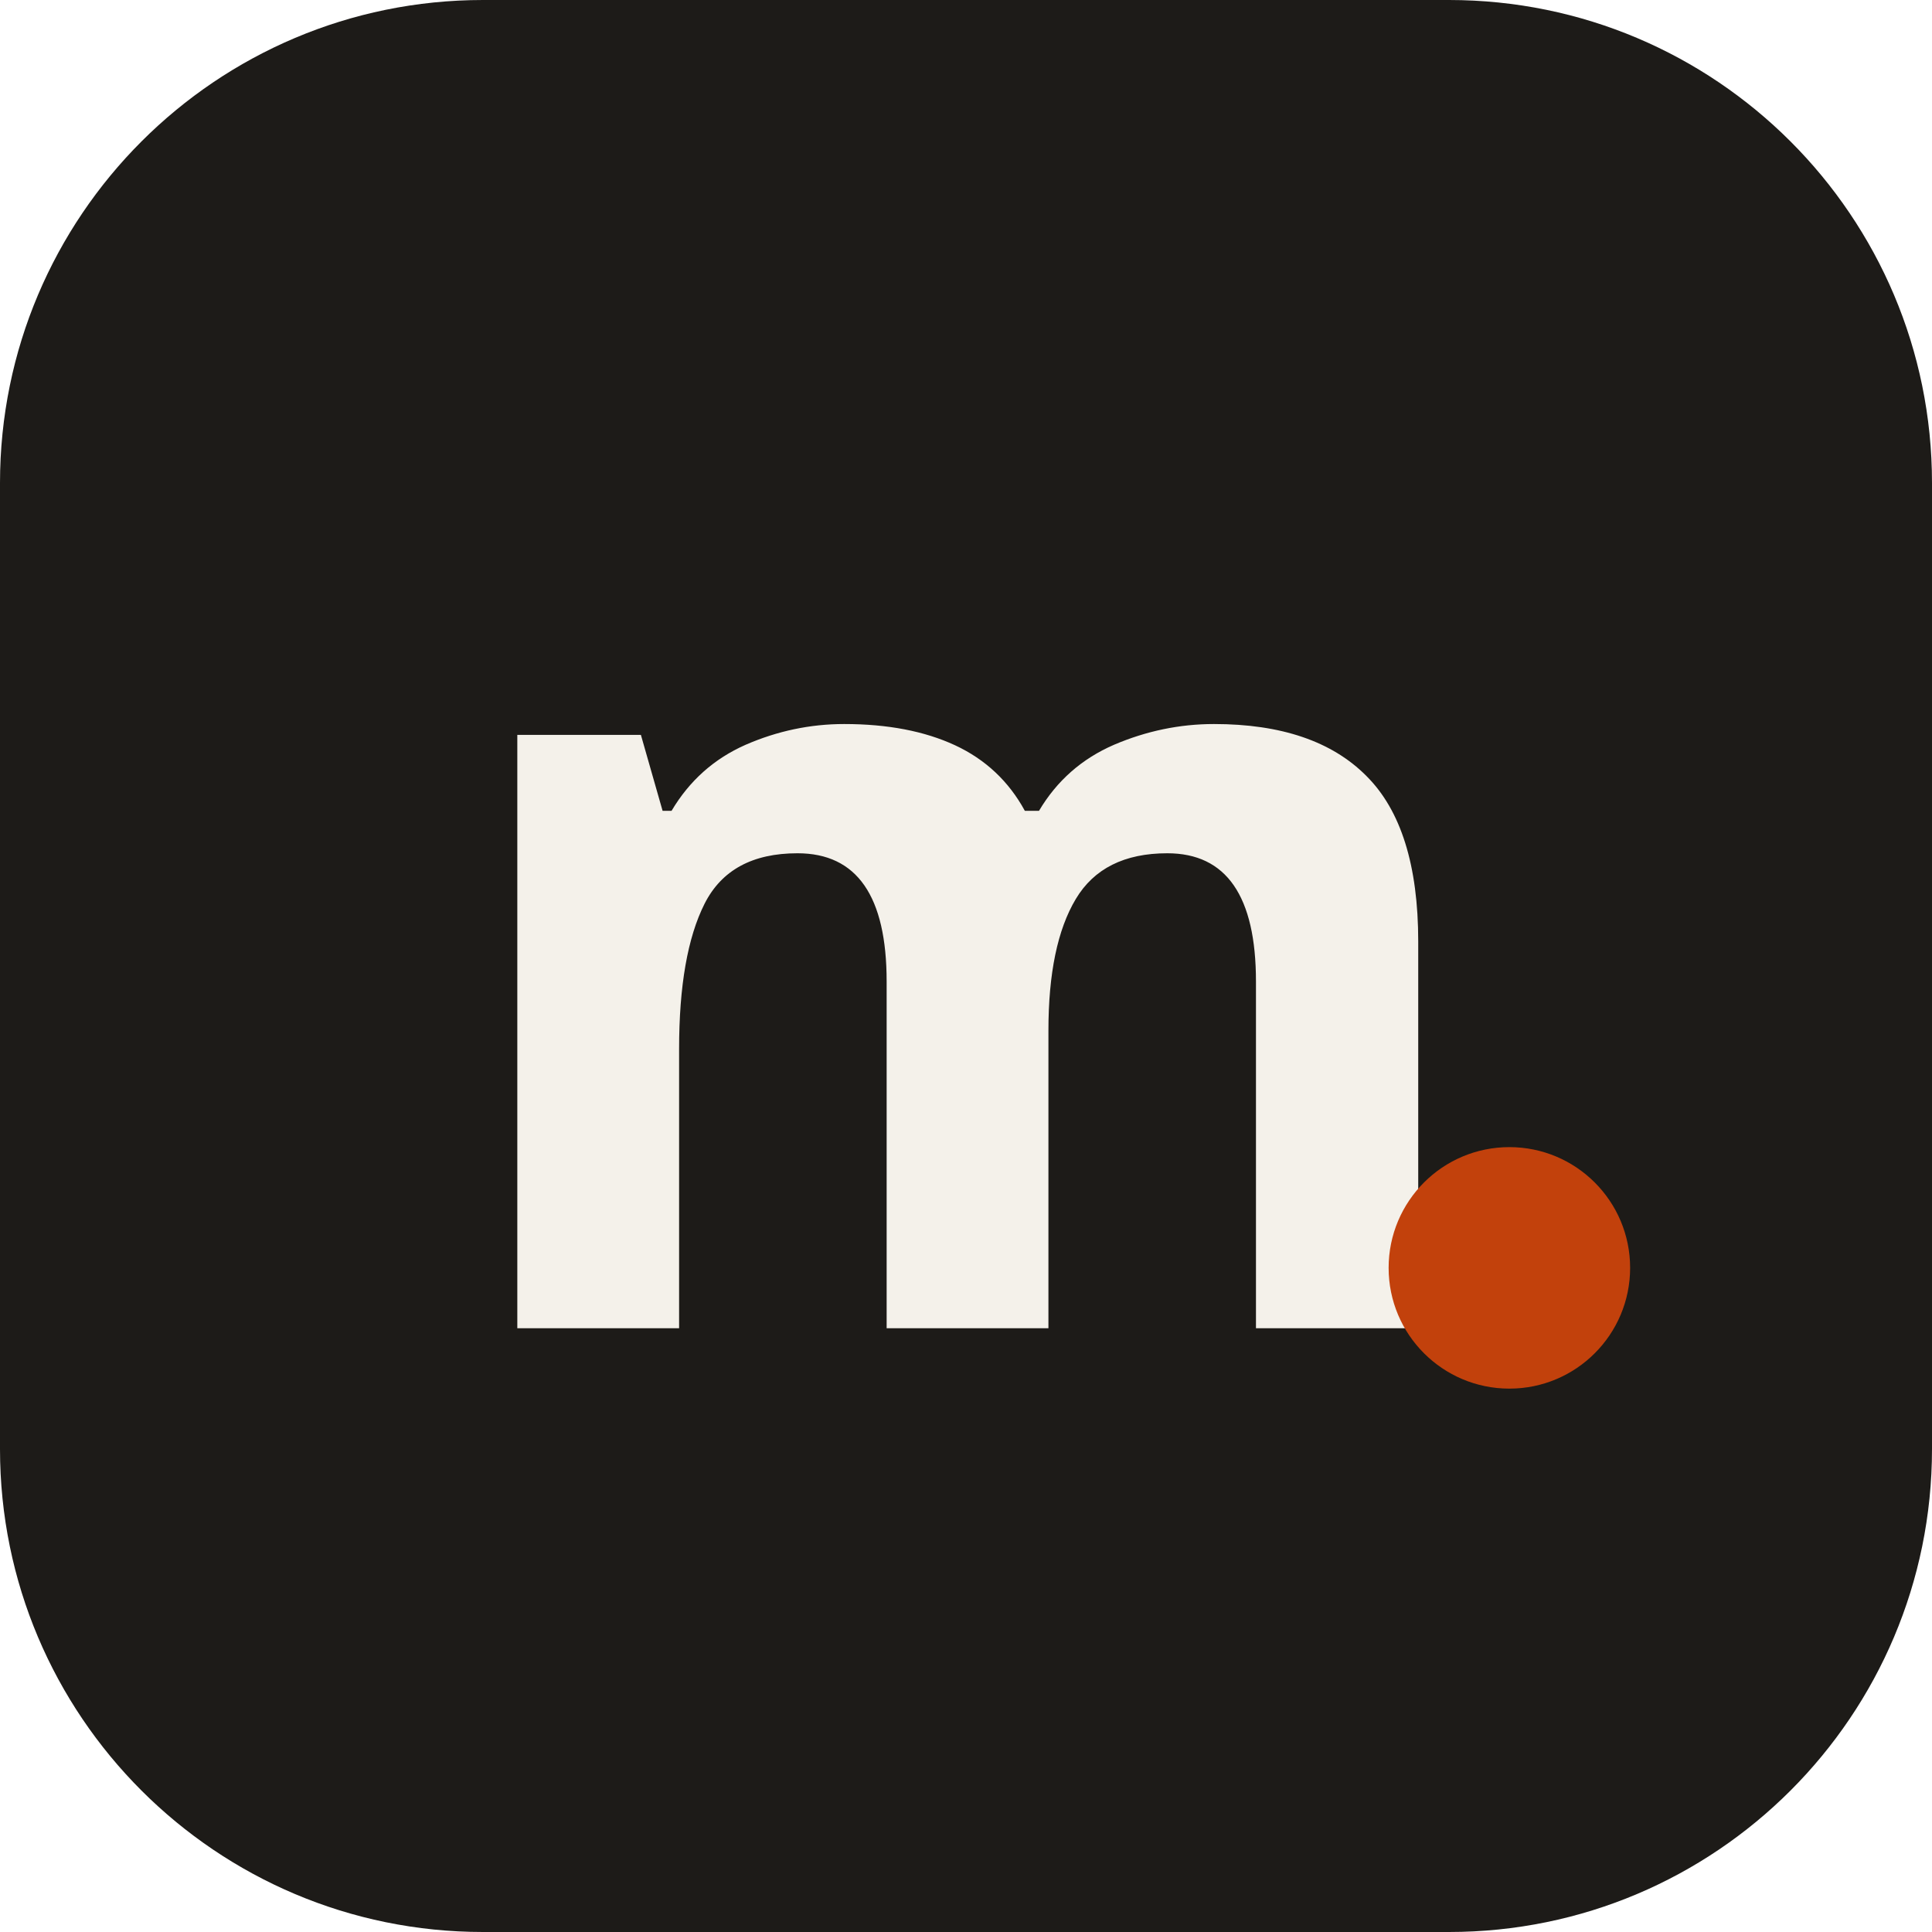
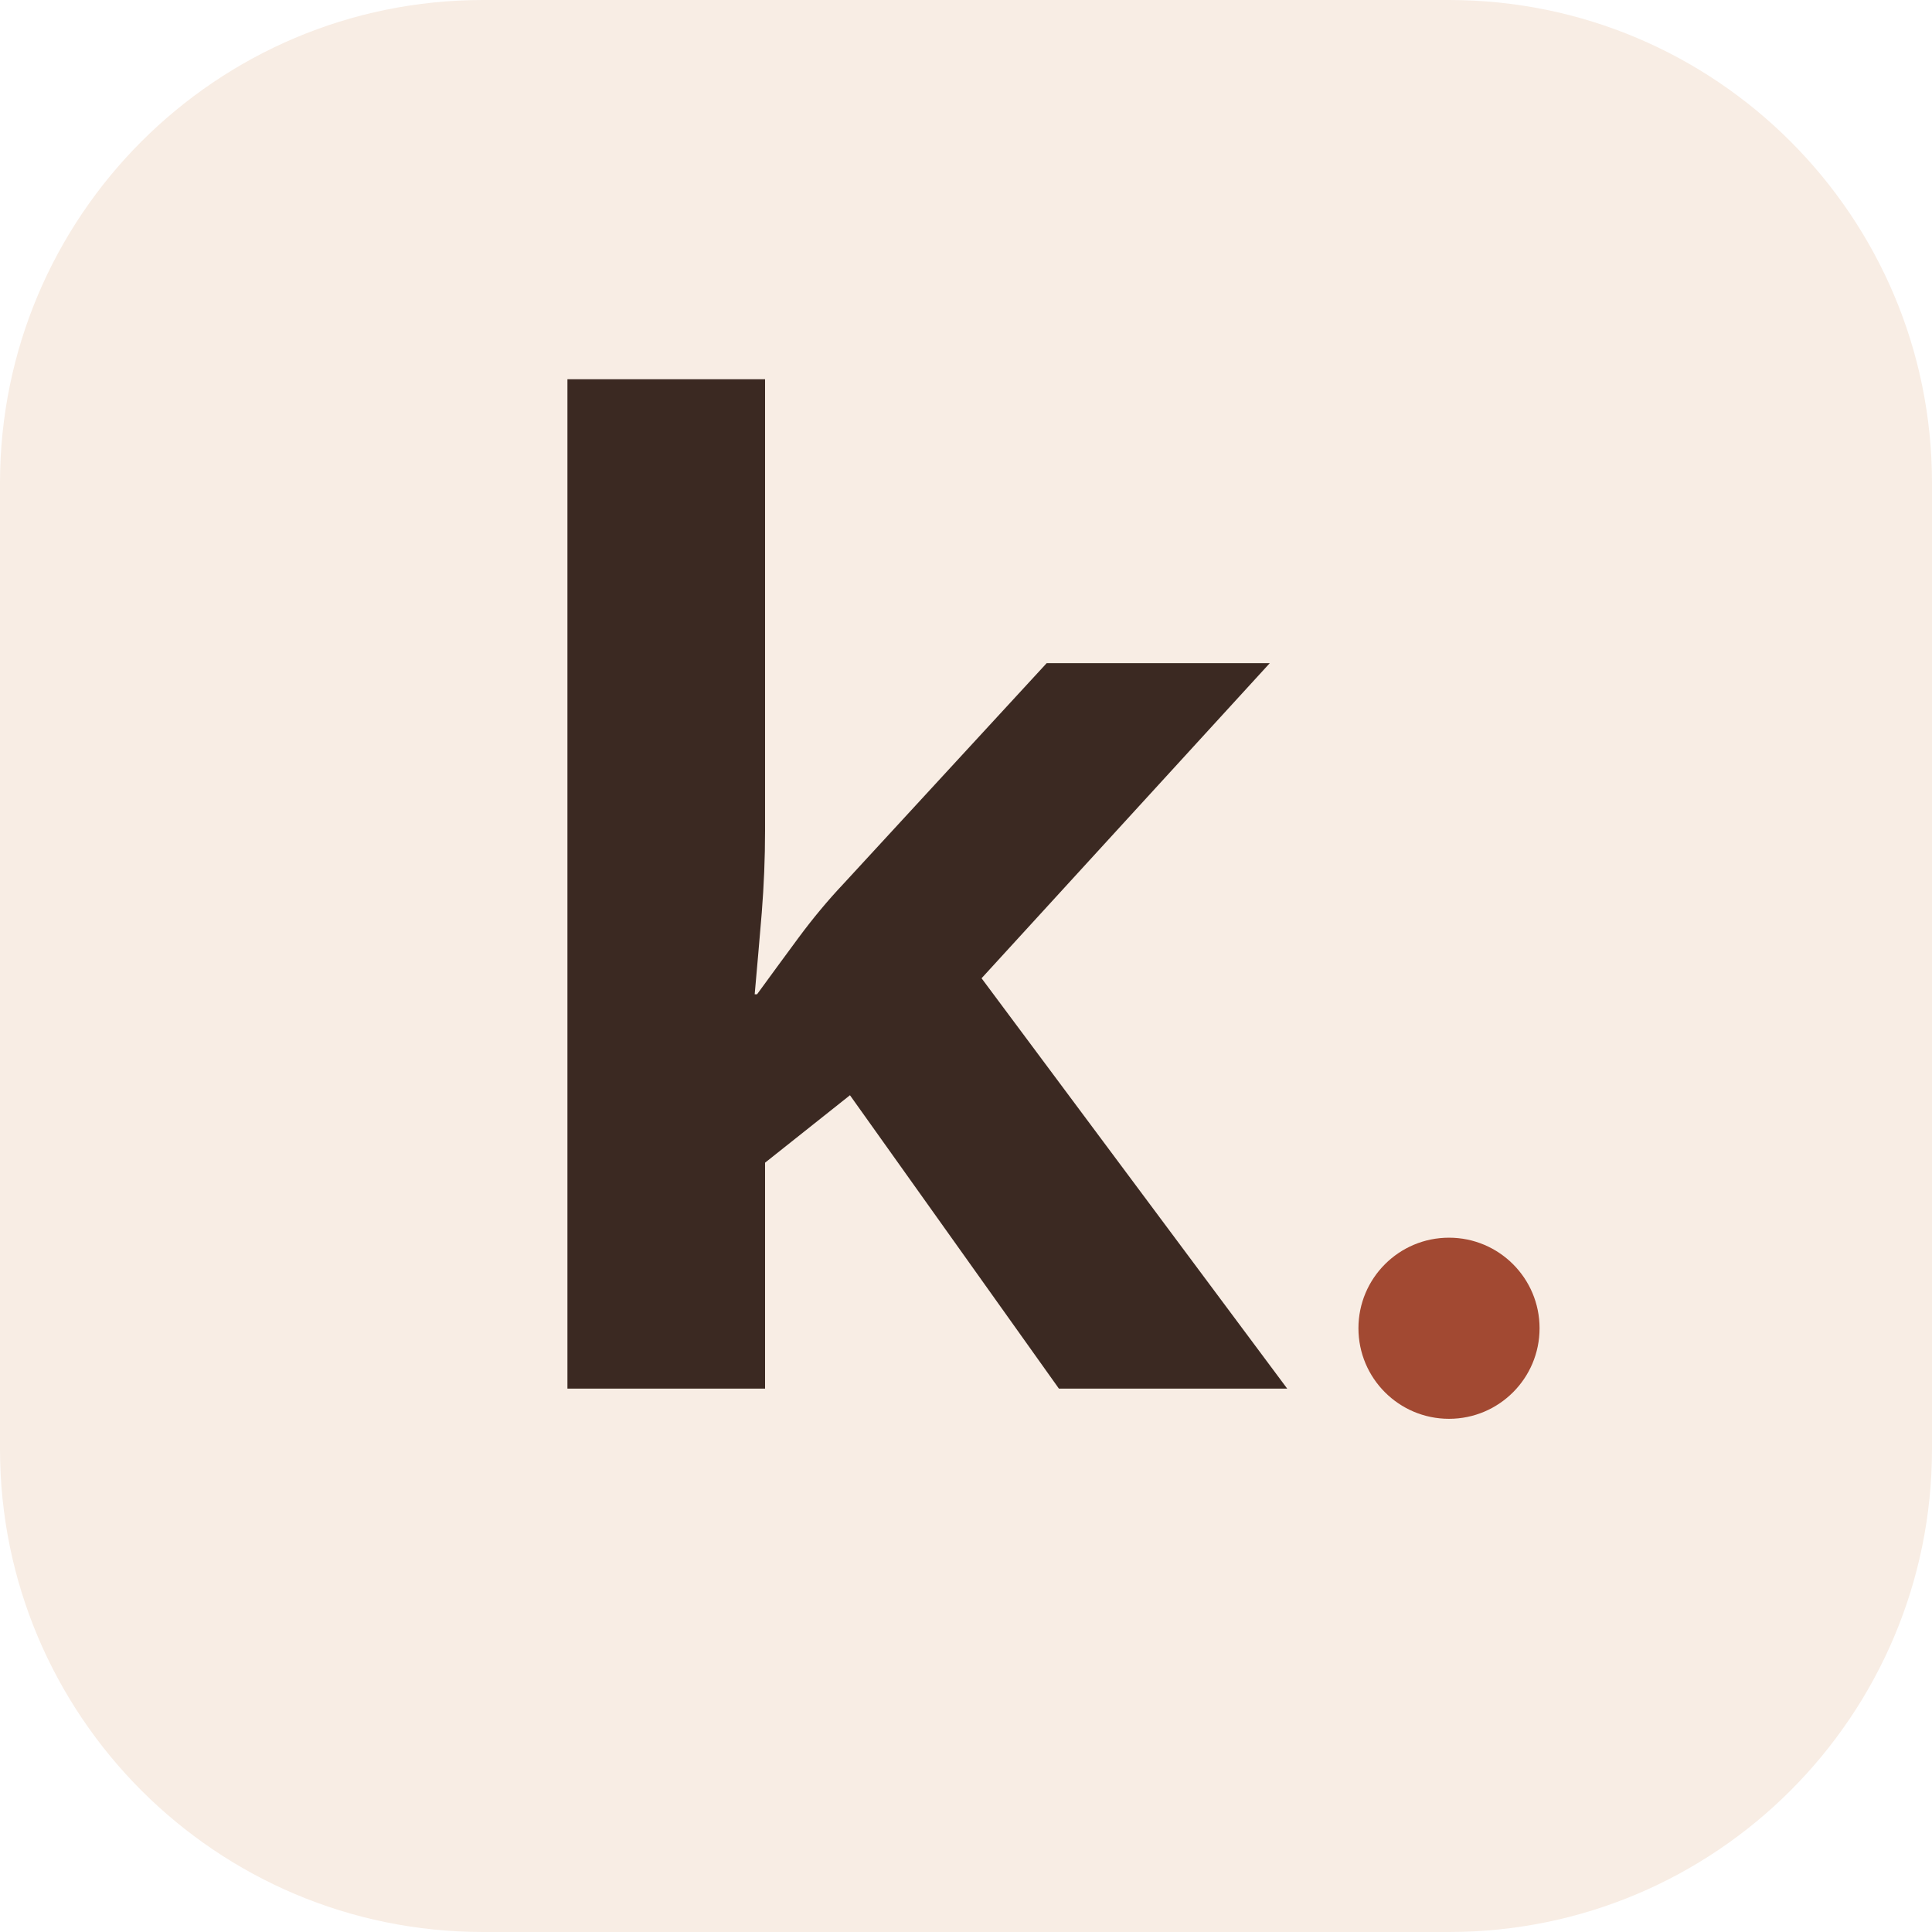
<svg xmlns="http://www.w3.org/2000/svg" viewBox="0 0 64 64">
-   <rect width="64" height="64" rx="16" fill="#1d1b18" />
-   <text x="32" y="44" text-anchor="middle" font-family="system-ui,sans-serif" font-size="36" font-weight="800" fill="#f4f1ea">m</text>
-   <circle cx="50" cy="42" r="4" fill="#c2410c" />
+   <rect width="64" height="64" rx="16" fill="#f8ede4" />
+   <text x="29" y="46" text-anchor="middle" font-family="system-ui,sans-serif" font-size="44" font-weight="600" fill="#3b2922">k</text>
+   <circle cx="48" cy="44" r="3" fill="#a24932" />
</svg>
